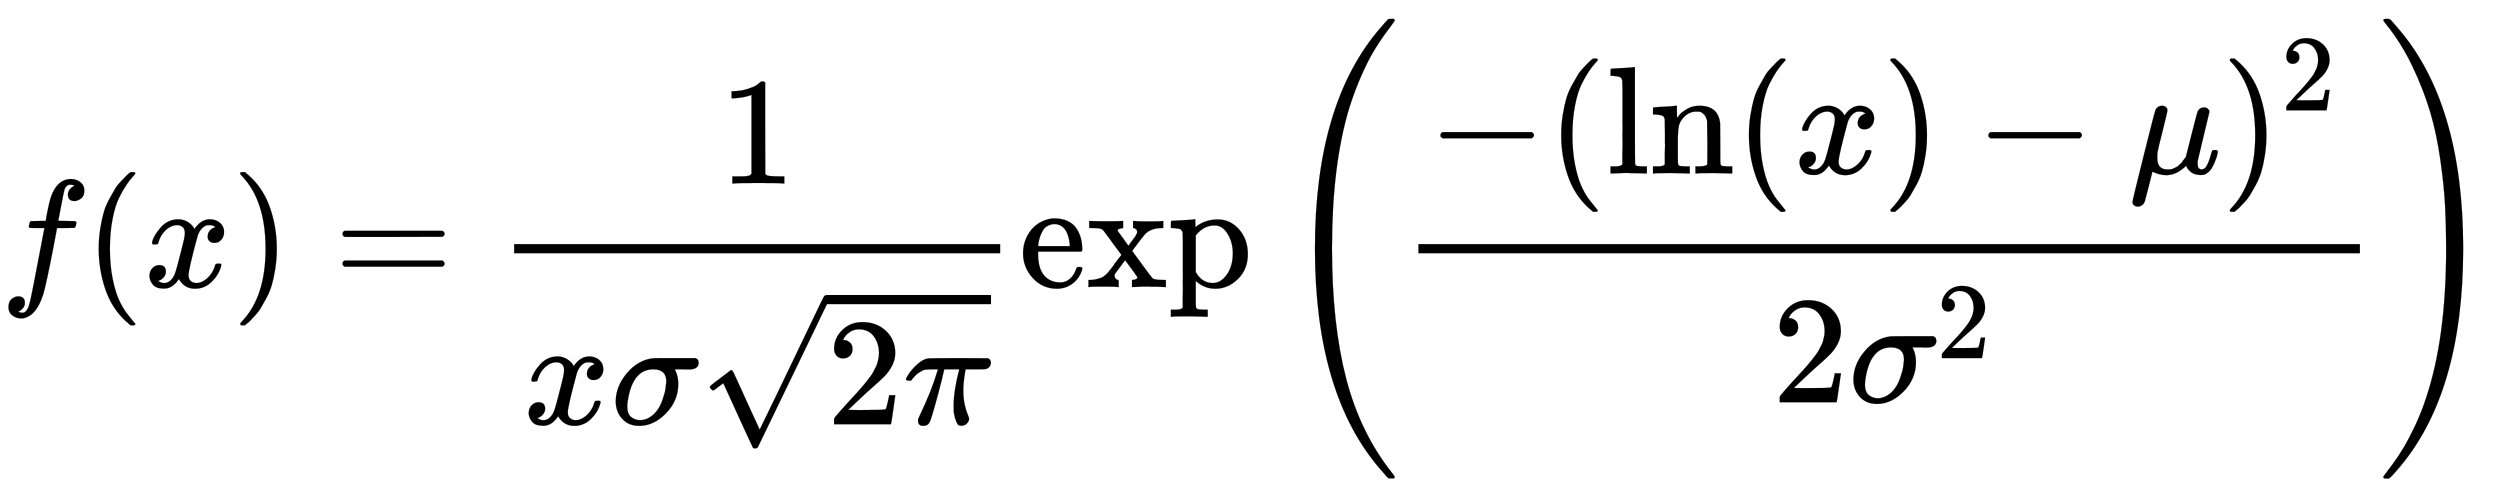
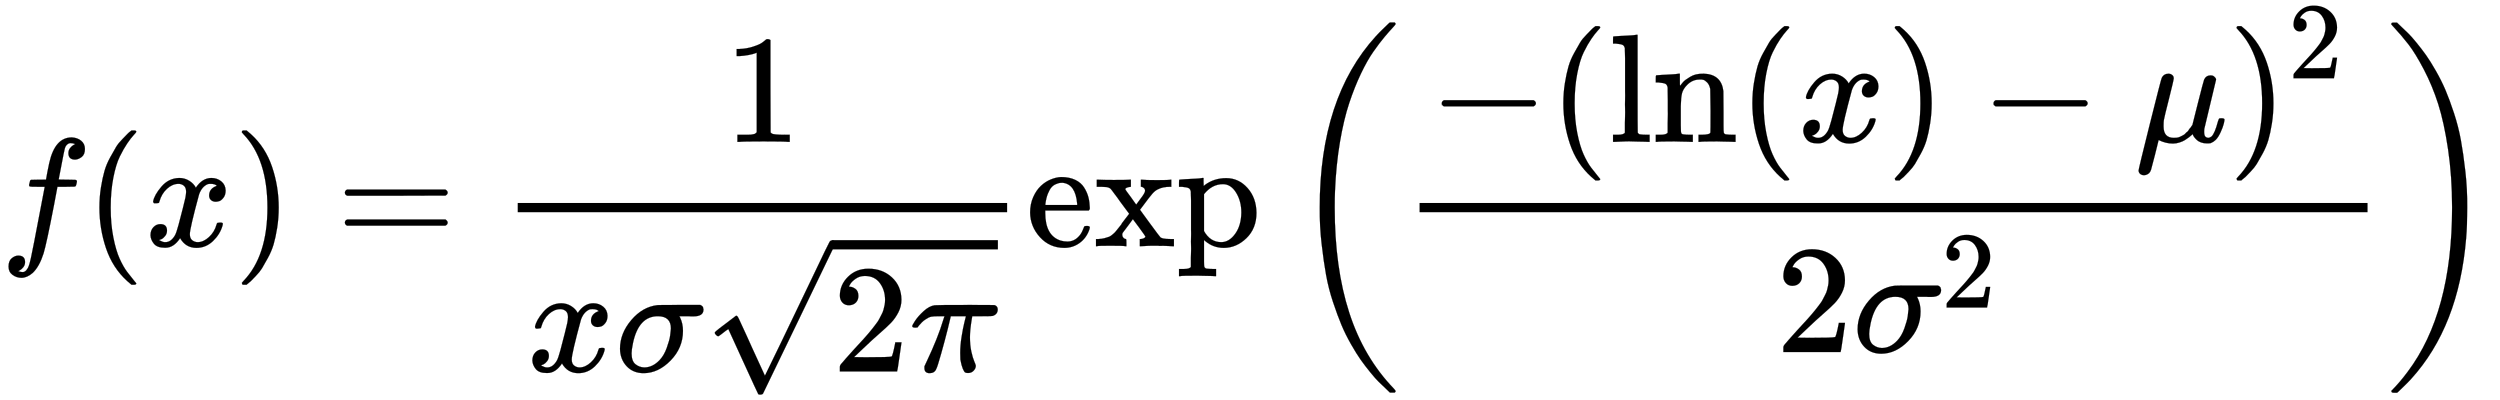
- <svg xmlns="http://www.w3.org/2000/svg" xmlns:xlink="http://www.w3.org/1999/xlink" role="img" aria-hidden="true" style="vertical-align: -3.08ex;font-size: 10pt;font-family: 'Microsoft Sans Serif';color: Black;" viewBox="0 -1873.1 16314.1 3203" focusable="false" width="37.891ex" height="7.439ex">
+ <svg xmlns="http://www.w3.org/2000/svg" xmlns:xlink="http://www.w3.org/1999/xlink" role="img" aria-hidden="true" style="vertical-align: -2.3ex;font-size: 10pt;font-family: 'Microsoft Sans Serif';color: Black;" viewBox="0 -1595.5 16202.1 2587.3" focusable="false" width="37.631ex" height="6.009ex">
  <defs id="MathJax_SVG_glyphs">
    <path id="MJMATHI-66" stroke-width="1" d="M 118 -162 Q 120 -162 124 -164 T 135 -167 T 147 -168 Q 160 -168 171 -155 T 187 -126 Q 197 -99 221 27 T 267 267 T 289 382 V 385 H 242 Q 195 385 192 387 Q 188 390 188 397 L 195 425 Q 197 430 203 430 T 250 431 Q 298 431 298 432 Q 298 434 307 482 T 319 540 Q 356 705 465 705 Q 502 703 526 683 T 550 630 Q 550 594 529 578 T 487 561 Q 443 561 443 603 Q 443 622 454 636 T 478 657 L 487 662 Q 471 668 457 668 Q 445 668 434 658 T 419 630 Q 412 601 403 552 T 387 469 T 380 433 Q 380 431 435 431 Q 480 431 487 430 T 498 424 Q 499 420 496 407 T 491 391 Q 489 386 482 386 T 428 385 H 372 L 349 263 Q 301 15 282 -47 Q 255 -132 212 -173 Q 175 -205 139 -205 Q 107 -205 81 -186 T 55 -132 Q 55 -95 76 -78 T 118 -61 Q 162 -61 162 -103 Q 162 -122 151 -136 T 127 -157 L 118 -162 Z" />
    <path id="MJMAIN-28" stroke-width="1" d="M 94 250 Q 94 319 104 381 T 127 488 T 164 576 T 202 643 T 244 695 T 277 729 T 302 750 H 315 H 319 Q 333 750 333 741 Q 333 738 316 720 T 275 667 T 226 581 T 184 443 T 167 250 T 184 58 T 225 -81 T 274 -167 T 316 -220 T 333 -241 Q 333 -250 318 -250 H 315 H 302 L 274 -226 Q 180 -141 137 -14 T 94 250 Z" />
    <path id="MJMATHI-78" stroke-width="1" d="M 52 289 Q 59 331 106 386 T 222 442 Q 257 442 286 424 T 329 379 Q 371 442 430 442 Q 467 442 494 420 T 522 361 Q 522 332 508 314 T 481 292 T 458 288 Q 439 288 427 299 T 415 328 Q 415 374 465 391 Q 454 404 425 404 Q 412 404 406 402 Q 368 386 350 336 Q 290 115 290 78 Q 290 50 306 38 T 341 26 Q 378 26 414 59 T 463 140 Q 466 150 469 151 T 485 153 H 489 Q 504 153 504 145 Q 504 144 502 134 Q 486 77 440 33 T 333 -11 Q 263 -11 227 52 Q 186 -10 133 -10 H 127 Q 78 -10 57 16 T 35 71 Q 35 103 54 123 T 99 143 Q 142 143 142 101 Q 142 81 130 66 T 107 46 T 94 41 L 91 40 Q 91 39 97 36 T 113 29 T 132 26 Q 168 26 194 71 Q 203 87 217 139 T 245 247 T 261 313 Q 266 340 266 352 Q 266 380 251 392 T 217 404 Q 177 404 142 372 T 93 290 Q 91 281 88 280 T 72 278 H 58 Q 52 284 52 289 Z" />
    <path id="MJMAIN-29" stroke-width="1" d="M 60 749 L 64 750 Q 69 750 74 750 H 86 L 114 726 Q 208 641 251 514 T 294 250 Q 294 182 284 119 T 261 12 T 224 -76 T 186 -143 T 145 -194 T 113 -227 T 90 -246 Q 87 -249 86 -250 H 74 Q 66 -250 63 -250 T 58 -247 T 55 -238 Q 56 -237 66 -225 Q 221 -64 221 250 T 66 725 Q 56 737 55 738 Q 55 746 60 749 Z" />
    <path id="MJMAIN-3D" stroke-width="1" d="M 56 347 Q 56 360 70 367 H 707 Q 722 359 722 347 Q 722 336 708 328 L 390 327 H 72 Q 56 332 56 347 Z M 56 153 Q 56 168 72 173 H 708 Q 722 163 722 153 Q 722 140 707 133 H 70 Q 56 140 56 153 Z" />
    <path id="MJMAIN-31" stroke-width="1" d="M 213 578 L 200 573 Q 186 568 160 563 T 102 556 H 83 V 602 H 102 Q 149 604 189 617 T 245 641 T 273 663 Q 275 666 285 666 Q 294 666 302 660 V 361 L 303 61 Q 310 54 315 52 T 339 48 T 401 46 H 427 V 0 H 416 Q 395 3 257 3 Q 121 3 100 0 H 88 V 46 H 114 Q 136 46 152 46 T 177 47 T 193 50 T 201 52 T 207 57 T 213 61 V 578 Z" />
    <path id="MJMATHI-3C3" stroke-width="1" d="M 184 -11 Q 116 -11 74 34 T 31 147 Q 31 247 104 333 T 274 430 Q 275 431 414 431 H 552 Q 553 430 555 429 T 559 427 T 562 425 T 565 422 T 567 420 T 569 416 T 570 412 T 571 407 T 572 401 Q 572 357 507 357 Q 500 357 490 357 T 476 358 H 416 L 421 348 Q 439 310 439 263 Q 439 153 359 71 T 184 -11 Z M 361 278 Q 361 358 276 358 Q 152 358 115 184 Q 114 180 114 178 Q 106 141 106 117 Q 106 67 131 47 T 188 26 Q 242 26 287 73 Q 316 103 334 153 T 356 233 T 361 278 Z" />
    <path id="MJMAIN-32" stroke-width="1" d="M 109 429 Q 82 429 66 447 T 50 491 Q 50 562 103 614 T 235 666 Q 326 666 387 610 T 449 465 Q 449 422 429 383 T 381 315 T 301 241 Q 265 210 201 149 L 142 93 L 218 92 Q 375 92 385 97 Q 392 99 409 186 V 189 H 449 V 186 Q 448 183 436 95 T 421 3 V 0 H 50 V 19 V 31 Q 50 38 56 46 T 86 81 Q 115 113 136 137 Q 145 147 170 174 T 204 211 T 233 244 T 261 278 T 284 308 T 305 340 T 320 369 T 333 401 T 340 431 T 343 464 Q 343 527 309 573 T 212 619 Q 179 619 154 602 T 119 569 T 109 550 Q 109 549 114 549 Q 132 549 151 535 T 170 489 Q 170 464 154 447 T 109 429 Z" />
    <path id="MJMATHI-3C0" stroke-width="1" d="M 132 -11 Q 98 -11 98 22 V 33 L 111 61 Q 186 219 220 334 L 228 358 H 196 Q 158 358 142 355 T 103 336 Q 92 329 81 318 T 62 297 T 53 285 Q 51 284 38 284 Q 19 284 19 294 Q 19 300 38 329 T 93 391 T 164 429 Q 171 431 389 431 Q 549 431 553 430 Q 573 423 573 402 Q 573 371 541 360 Q 535 358 472 358 H 408 L 405 341 Q 393 269 393 222 Q 393 170 402 129 T 421 65 T 431 37 Q 431 20 417 5 T 381 -10 Q 370 -10 363 -7 T 347 17 T 331 77 Q 330 86 330 121 Q 330 170 339 226 T 357 318 T 367 358 H 269 L 268 354 Q 268 351 249 275 T 206 114 T 175 17 Q 164 -11 132 -11 Z" />
    <path id="MJMAIN-221A" stroke-width="1" d="M 95 178 Q 89 178 81 186 T 72 200 T 103 230 T 169 280 T 207 309 Q 209 311 212 311 H 213 Q 219 311 227 294 T 281 177 Q 300 134 312 108 L 397 -77 Q 398 -77 501 136 T 707 565 T 814 786 Q 820 800 834 800 Q 841 800 846 794 T 853 782 V 776 L 620 293 L 385 -193 Q 381 -200 366 -200 Q 357 -200 354 -197 Q 352 -195 256 15 L 160 225 L 144 214 Q 129 202 113 190 T 95 178 Z" />
    <path id="MJMAIN-65" stroke-width="1" d="M 28 218 Q 28 273 48 318 T 98 391 T 163 433 T 229 448 Q 282 448 320 430 T 378 380 T 406 316 T 415 245 Q 415 238 408 231 H 126 V 216 Q 126 68 226 36 Q 246 30 270 30 Q 312 30 342 62 Q 359 79 369 104 L 379 128 Q 382 131 395 131 H 398 Q 415 131 415 121 Q 415 117 412 108 Q 393 53 349 21 T 250 -11 Q 155 -11 92 58 T 28 218 Z M 333 275 Q 322 403 238 411 H 236 Q 228 411 220 410 T 195 402 T 166 381 T 143 340 T 127 274 V 267 H 333 V 275 Z" />
    <path id="MJMAIN-78" stroke-width="1" d="M 201 0 Q 189 3 102 3 Q 26 3 17 0 H 11 V 46 H 25 Q 48 47 67 52 T 96 61 T 121 78 T 139 96 T 160 122 T 180 150 L 226 210 L 168 288 Q 159 301 149 315 T 133 336 T 122 351 T 113 363 T 107 370 T 100 376 T 94 379 T 88 381 T 80 383 Q 74 383 44 385 H 16 V 431 H 23 Q 59 429 126 429 Q 219 429 229 431 H 237 V 385 Q 201 381 201 369 Q 201 367 211 353 T 239 315 T 268 274 L 272 270 L 297 304 Q 329 345 329 358 Q 329 364 327 369 T 322 376 T 317 380 T 310 384 L 307 385 H 302 V 431 H 309 Q 324 428 408 428 Q 487 428 493 431 H 499 V 385 H 492 Q 443 385 411 368 Q 394 360 377 341 T 312 257 L 296 236 L 358 151 Q 424 61 429 57 T 446 50 Q 464 46 499 46 H 516 V 0 H 510 H 502 Q 494 1 482 1 T 457 2 T 432 2 T 414 3 Q 403 3 377 3 T 327 1 L 304 0 H 295 V 46 H 298 Q 309 46 320 51 T 331 63 Q 331 65 291 120 L 250 175 Q 249 174 219 133 T 185 88 Q 181 83 181 74 Q 181 63 188 55 T 206 46 Q 208 46 208 23 V 0 H 201 Z" />
    <path id="MJMAIN-70" stroke-width="1" d="M 36 -148 H 50 Q 89 -148 97 -134 V -126 Q 97 -119 97 -107 T 97 -77 T 98 -38 T 98 6 T 98 55 T 98 106 Q 98 140 98 177 T 98 243 T 98 296 T 97 335 T 97 351 Q 94 370 83 376 T 38 385 H 20 V 408 Q 20 431 22 431 L 32 432 Q 42 433 61 434 T 98 436 Q 115 437 135 438 T 165 441 T 176 442 H 179 V 416 L 180 390 L 188 397 Q 247 441 326 441 Q 407 441 464 377 T 522 216 Q 522 115 457 52 T 310 -11 Q 242 -11 190 33 L 182 40 V -45 V -101 Q 182 -128 184 -134 T 195 -145 Q 216 -148 244 -148 H 260 V -194 H 252 L 228 -193 Q 205 -192 178 -192 T 140 -191 Q 37 -191 28 -194 H 20 V -148 H 36 Z M 424 218 Q 424 292 390 347 T 305 402 Q 234 402 182 337 V 98 Q 222 26 294 26 Q 345 26 384 80 T 424 218 Z" />
    <path id="MJMAIN-2212" stroke-width="1" d="M 84 237 T 84 250 T 98 270 H 679 Q 694 262 694 250 T 679 230 H 98 Q 84 237 84 250 Z" />
    <path id="MJMAIN-6C" stroke-width="1" d="M 42 46 H 56 Q 95 46 103 60 V 68 Q 103 77 103 91 T 103 124 T 104 167 T 104 217 T 104 272 T 104 329 Q 104 366 104 407 T 104 482 T 104 542 T 103 586 T 103 603 Q 100 622 89 628 T 44 637 H 26 V 660 Q 26 683 28 683 L 38 684 Q 48 685 67 686 T 104 688 Q 121 689 141 690 T 171 693 T 182 694 H 185 V 379 Q 185 62 186 60 Q 190 52 198 49 Q 219 46 247 46 H 263 V 0 H 255 L 232 1 Q 209 2 183 2 T 145 3 T 107 3 T 57 1 L 34 0 H 26 V 46 H 42 Z" />
    <path id="MJMAIN-6E" stroke-width="1" d="M 41 46 H 55 Q 94 46 102 60 V 68 Q 102 77 102 91 T 102 122 T 103 161 T 103 203 Q 103 234 103 269 T 102 328 V 351 Q 99 370 88 376 T 43 385 H 25 V 408 Q 25 431 27 431 L 37 432 Q 47 433 65 434 T 102 436 Q 119 437 138 438 T 167 441 T 178 442 H 181 V 402 Q 181 364 182 364 T 187 369 T 199 384 T 218 402 T 247 421 T 285 437 Q 305 442 336 442 Q 450 438 463 329 Q 464 322 464 190 V 104 Q 464 66 466 59 T 477 49 Q 498 46 526 46 H 542 V 0 H 534 L 510 1 Q 487 2 460 2 T 422 3 Q 319 3 310 0 H 302 V 46 H 318 Q 379 46 379 62 Q 380 64 380 200 Q 379 335 378 343 Q 372 371 358 385 T 334 402 T 308 404 Q 263 404 229 370 Q 202 343 195 315 T 187 232 V 168 V 108 Q 187 78 188 68 T 191 55 T 200 49 Q 221 46 249 46 H 265 V 0 H 257 L 234 1 Q 210 2 183 2 T 145 3 Q 42 3 33 0 H 25 V 46 H 41 Z" />
    <path id="MJMATHI-3BC" stroke-width="1" d="M 58 -216 Q 44 -216 34 -208 T 23 -186 Q 23 -176 96 116 T 173 414 Q 186 442 219 442 Q 231 441 239 435 T 249 423 T 251 413 Q 251 401 220 279 T 187 142 Q 185 131 185 107 V 99 Q 185 26 252 26 Q 261 26 270 27 T 287 31 T 302 38 T 315 45 T 327 55 T 338 65 T 348 77 T 356 88 T 365 100 L 372 110 L 408 253 Q 444 395 448 404 Q 461 431 491 431 Q 504 431 512 424 T 523 412 T 525 402 L 449 84 Q 448 79 448 68 Q 448 43 455 35 T 476 26 Q 485 27 496 35 Q 517 55 537 131 Q 543 151 547 152 Q 549 153 557 153 H 561 Q 580 153 580 144 Q 580 138 575 117 T 555 63 T 523 13 Q 510 0 491 -8 Q 483 -10 467 -10 Q 446 -10 429 -4 T 402 11 T 385 29 T 376 44 T 374 51 L 368 45 Q 362 39 350 30 T 324 12 T 288 -4 T 246 -11 Q 199 -11 153 12 L 129 -85 Q 108 -167 104 -180 T 92 -202 Q 76 -216 58 -216 Z" />
-     <path id="MJSZ4-28" stroke-width="1" d="M 758 -1237 T 758 -1240 T 752 -1249 H 736 Q 718 -1249 717 -1248 Q 711 -1245 672 -1199 Q 237 -706 237 251 T 672 1700 Q 697 1730 716 1749 Q 718 1750 735 1750 H 752 Q 758 1744 758 1741 Q 758 1737 740 1713 T 689 1644 T 619 1537 T 540 1380 T 463 1176 Q 348 802 348 251 Q 348 -242 441 -599 T 744 -1218 Q 758 -1237 758 -1240 Z" />
-     <path id="MJSZ4-29" stroke-width="1" d="M 33 1741 Q 33 1750 51 1750 H 60 H 65 Q 73 1750 81 1743 T 119 1700 Q 554 1207 554 251 Q 554 -707 119 -1199 Q 76 -1250 66 -1250 Q 65 -1250 62 -1250 T 56 -1249 Q 55 -1249 53 -1249 T 49 -1250 Q 33 -1250 33 -1239 Q 33 -1236 50 -1214 T 98 -1150 T 163 -1052 T 238 -910 T 311 -727 Q 443 -335 443 251 Q 443 402 436 532 T 405 831 T 339 1142 T 224 1438 T 50 1716 Q 33 1737 33 1741 Z" />
+     <path id="MJSZ3-28" stroke-width="1" d="M 701 -940 Q 701 -943 695 -949 H 664 Q 662 -947 636 -922 T 591 -879 T 537 -818 T 475 -737 T 412 -636 T 350 -511 T 295 -362 T 250 -186 T 221 17 T 209 251 Q 209 962 573 1361 Q 596 1386 616 1405 T 649 1437 T 664 1450 H 695 Q 701 1444 701 1441 Q 701 1436 681 1415 T 629 1356 T 557 1261 T 476 1118 T 400 927 T 340 675 T 308 359 Q 306 321 306 250 Q 306 -139 400 -430 T 690 -924 Q 701 -936 701 -940 Z" />
+     <path id="MJSZ3-29" stroke-width="1" d="M 34 1438 Q 34 1446 37 1448 T 50 1450 H 56 H 71 Q 73 1448 99 1423 T 144 1380 T 198 1319 T 260 1238 T 323 1137 T 385 1013 T 440 864 T 485 688 T 514 485 T 526 251 Q 526 134 519 53 Q 472 -519 162 -860 Q 139 -885 119 -904 T 86 -936 T 71 -949 H 56 Q 43 -949 39 -947 T 34 -937 Q 88 -883 140 -813 Q 428 -430 428 251 Q 428 453 402 628 T 338 922 T 245 1146 T 145 1309 T 46 1425 Q 44 1427 42 1429 T 39 1433 T 36 1436 L 34 1438 Z" />
  </defs>
  <g fill="currentColor" stroke="currentColor" stroke-width="0" transform="matrix(1 0 0 -1 0 0)">
    <use x="0" y="0" xlink:href="#MJMATHI-66" />
    <use x="550" y="0" xlink:href="#MJMAIN-28" />
    <use x="940" y="0" xlink:href="#MJMATHI-78" />
    <use x="1512" y="0" xlink:href="#MJMAIN-29" />
    <use x="2179" y="0" xlink:href="#MJMAIN-3D" />
    <g transform="translate(2958)">
      <g transform="translate(397)">
        <rect stroke="none" x="0" y="220" width="3172" height="60" />
        <use x="1336" y="676" xlink:href="#MJMAIN-31" />
-         <g transform="translate(60 -895)">
+         <g transform="translate(60 -812)">
          <use x="0" y="0" xlink:href="#MJMATHI-78" />
          <use x="572" y="0" xlink:href="#MJMATHI-3C3" />
          <g transform="translate(1145)">
-             <use x="0" y="42" xlink:href="#MJMAIN-221A" />
-             <rect stroke="none" x="833" y="783" width="1074" height="60" />
+             <use x="0" y="50" xlink:href="#MJMAIN-221A" />
+             <rect stroke="none" x="833" y="791" width="1074" height="60" />
            <g transform="translate(833)">
              <use x="0" y="0" xlink:href="#MJMAIN-32" />
              <use x="500" y="0" xlink:href="#MJMATHI-3C0" />
            </g>
          </g>
        </g>
      </g>
    </g>
    <g transform="translate(6648)">
      <use xlink:href="#MJMAIN-65" />
      <use x="444" y="0" xlink:href="#MJMAIN-78" />
      <use x="973" y="0" xlink:href="#MJMAIN-70" />
    </g>
    <g transform="translate(8344)">
-       <use xlink:href="#MJSZ4-28" />
-       <g transform="translate(792)">
+       <use xlink:href="#MJSZ3-28" />
+       <g transform="translate(736)">
        <g transform="translate(120)">
          <rect stroke="none" x="0" y="220" width="6144" height="60" />
-           <g transform="translate(60 741)">
+           <g transform="translate(60 676)">
            <use x="0" y="0" xlink:href="#MJMAIN-2212" />
            <use x="778" y="0" xlink:href="#MJMAIN-28" />
            <g transform="translate(1168)">
              <use xlink:href="#MJMAIN-6C" />
              <use x="278" y="0" xlink:href="#MJMAIN-6E" />
            </g>
            <use x="2003" y="0" xlink:href="#MJMAIN-28" />
            <use x="2392" y="0" xlink:href="#MJMATHI-78" />
            <use x="2965" y="0" xlink:href="#MJMAIN-29" />
            <use x="3576" y="0" xlink:href="#MJMAIN-2212" />
            <use x="4577" y="0" xlink:href="#MJMATHI-3BC" />
            <g transform="translate(5180)">
              <use x="0" y="0" xlink:href="#MJMAIN-29" />
              <use transform="scale(0.707)" x="550" y="583" xlink:href="#MJMAIN-32" />
            </g>
          </g>
-           <g transform="translate(2308 -752)">
+           <g transform="translate(2308 -686)">
            <use x="0" y="0" xlink:href="#MJMAIN-32" />
            <g transform="translate(500)">
              <use x="0" y="0" xlink:href="#MJMATHI-3C3" />
              <use transform="scale(0.707)" x="810" y="408" xlink:href="#MJMAIN-32" />
            </g>
          </g>
        </g>
      </g>
-       <use x="7176" y="0" xlink:href="#MJSZ4-29" />
+       <use x="7120" y="-1" xlink:href="#MJSZ3-29" />
    </g>
  </g>
</svg>
